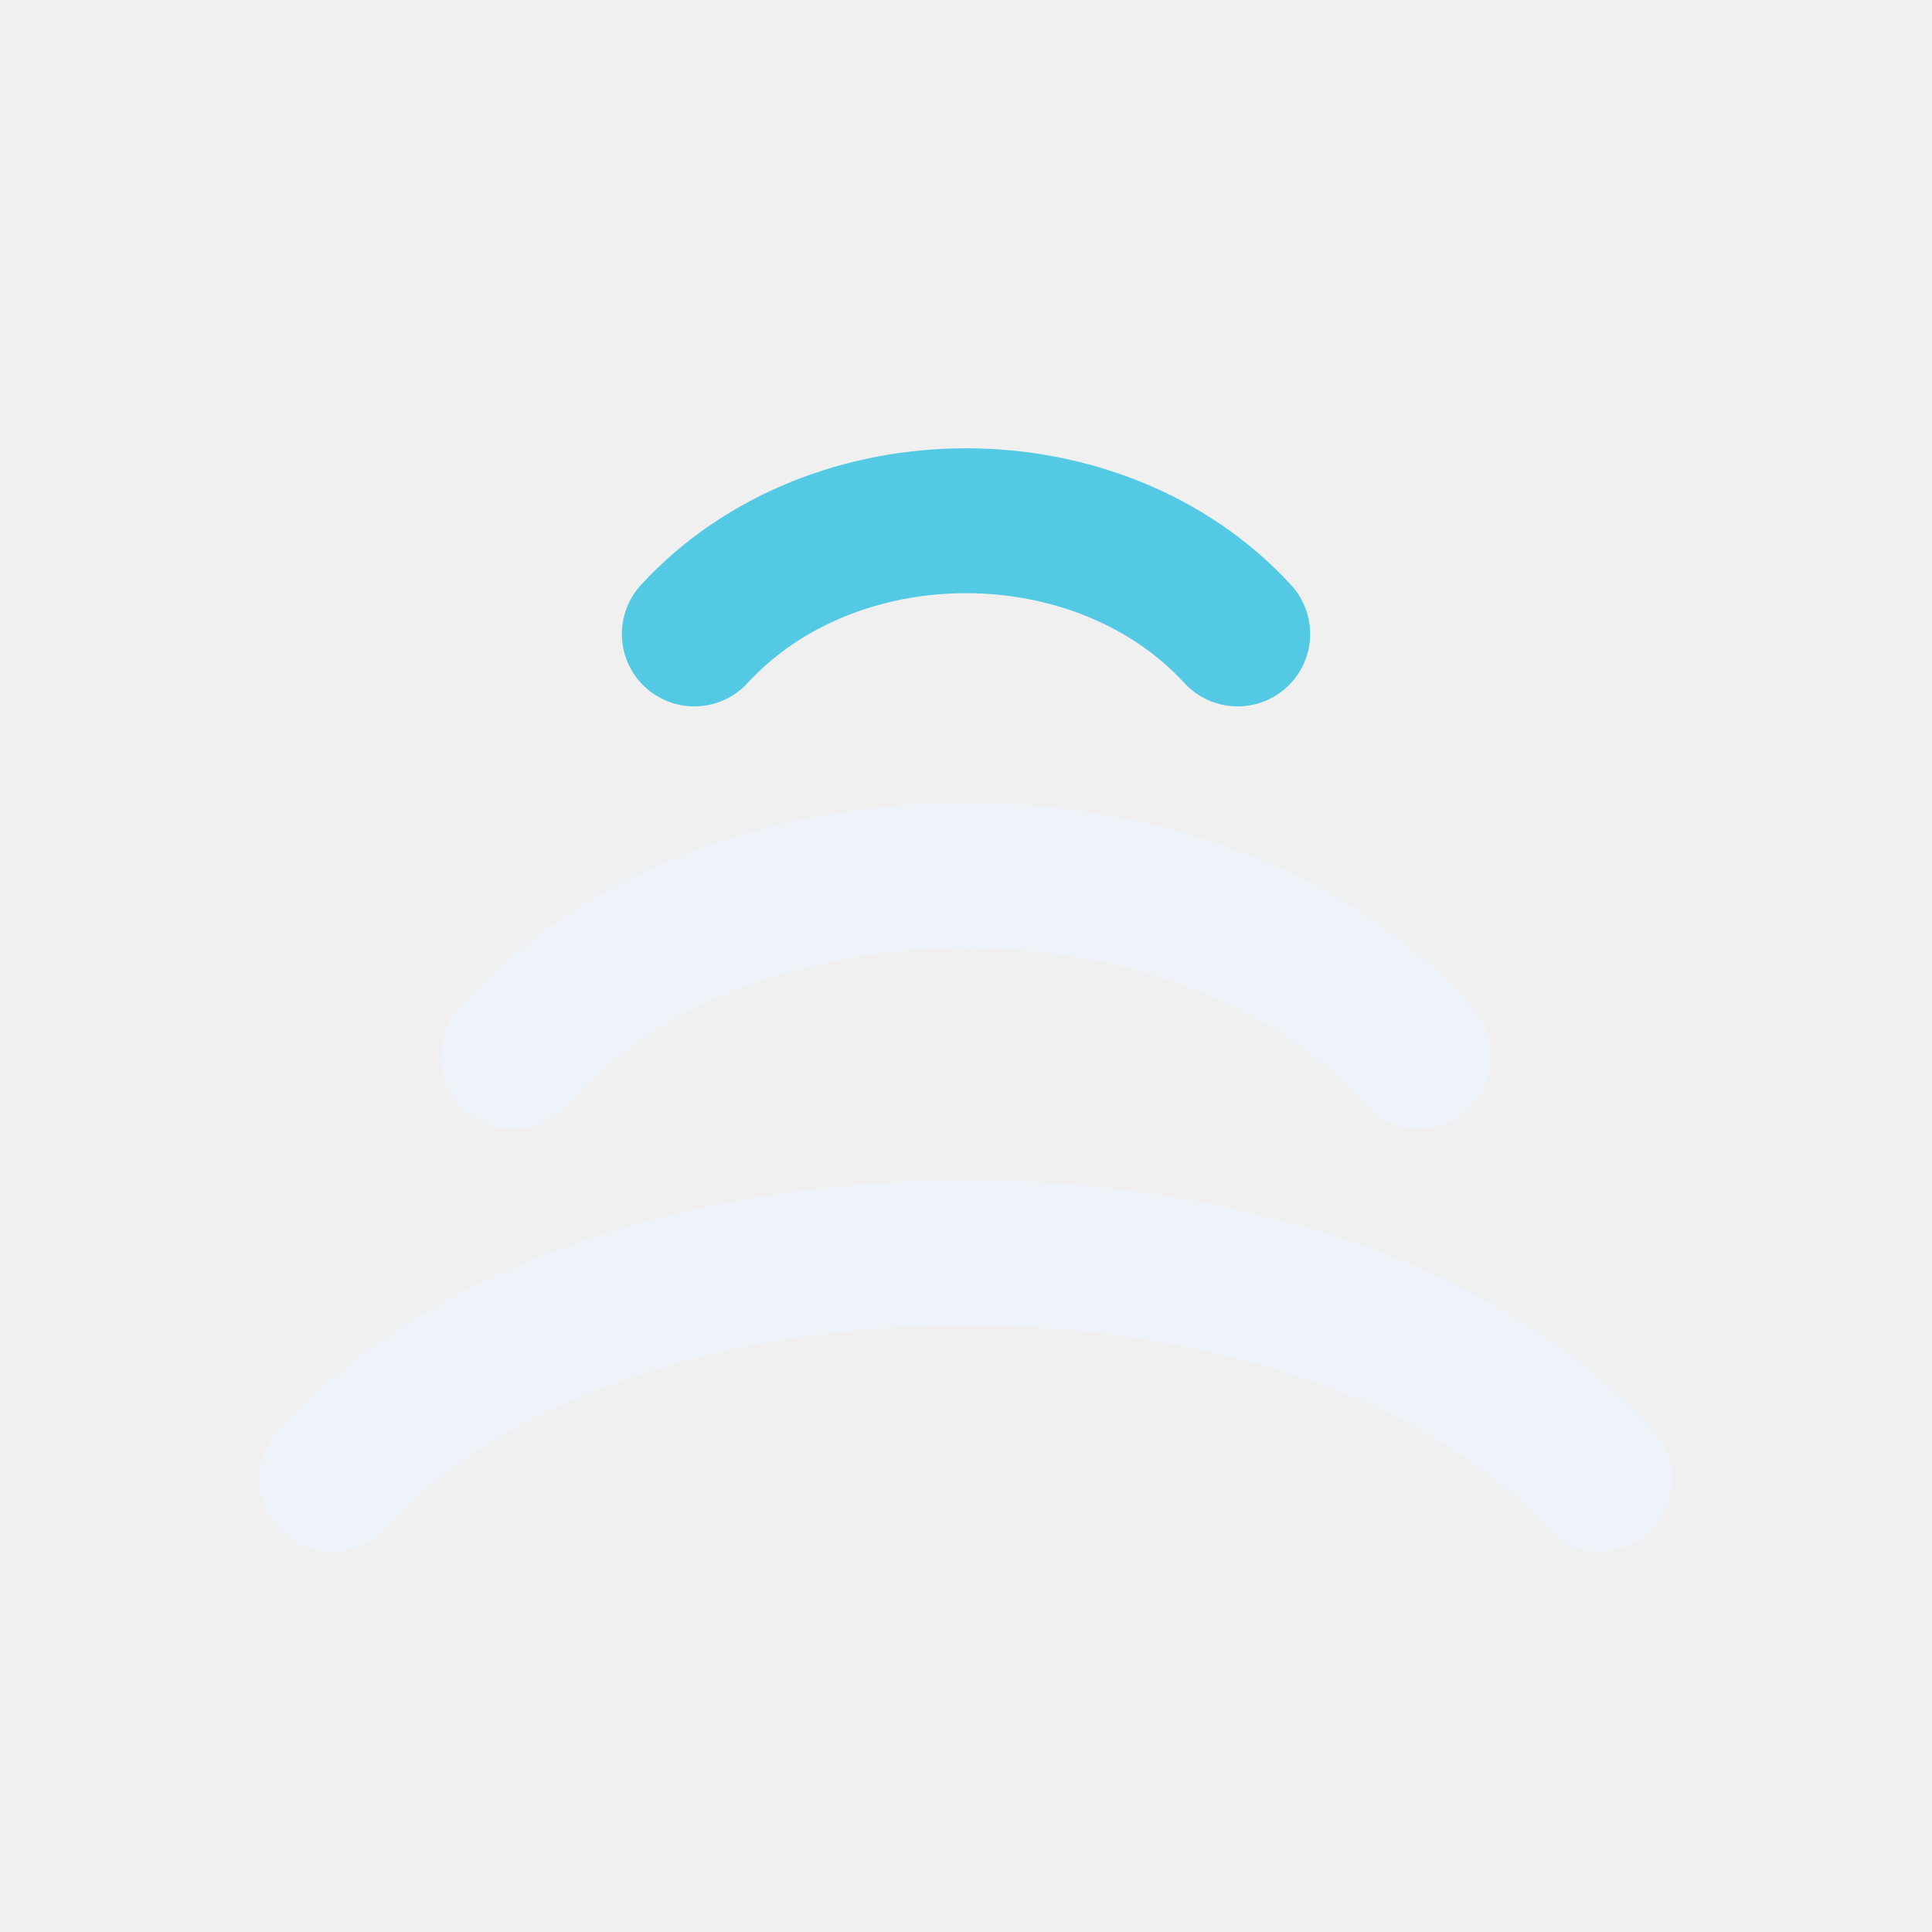
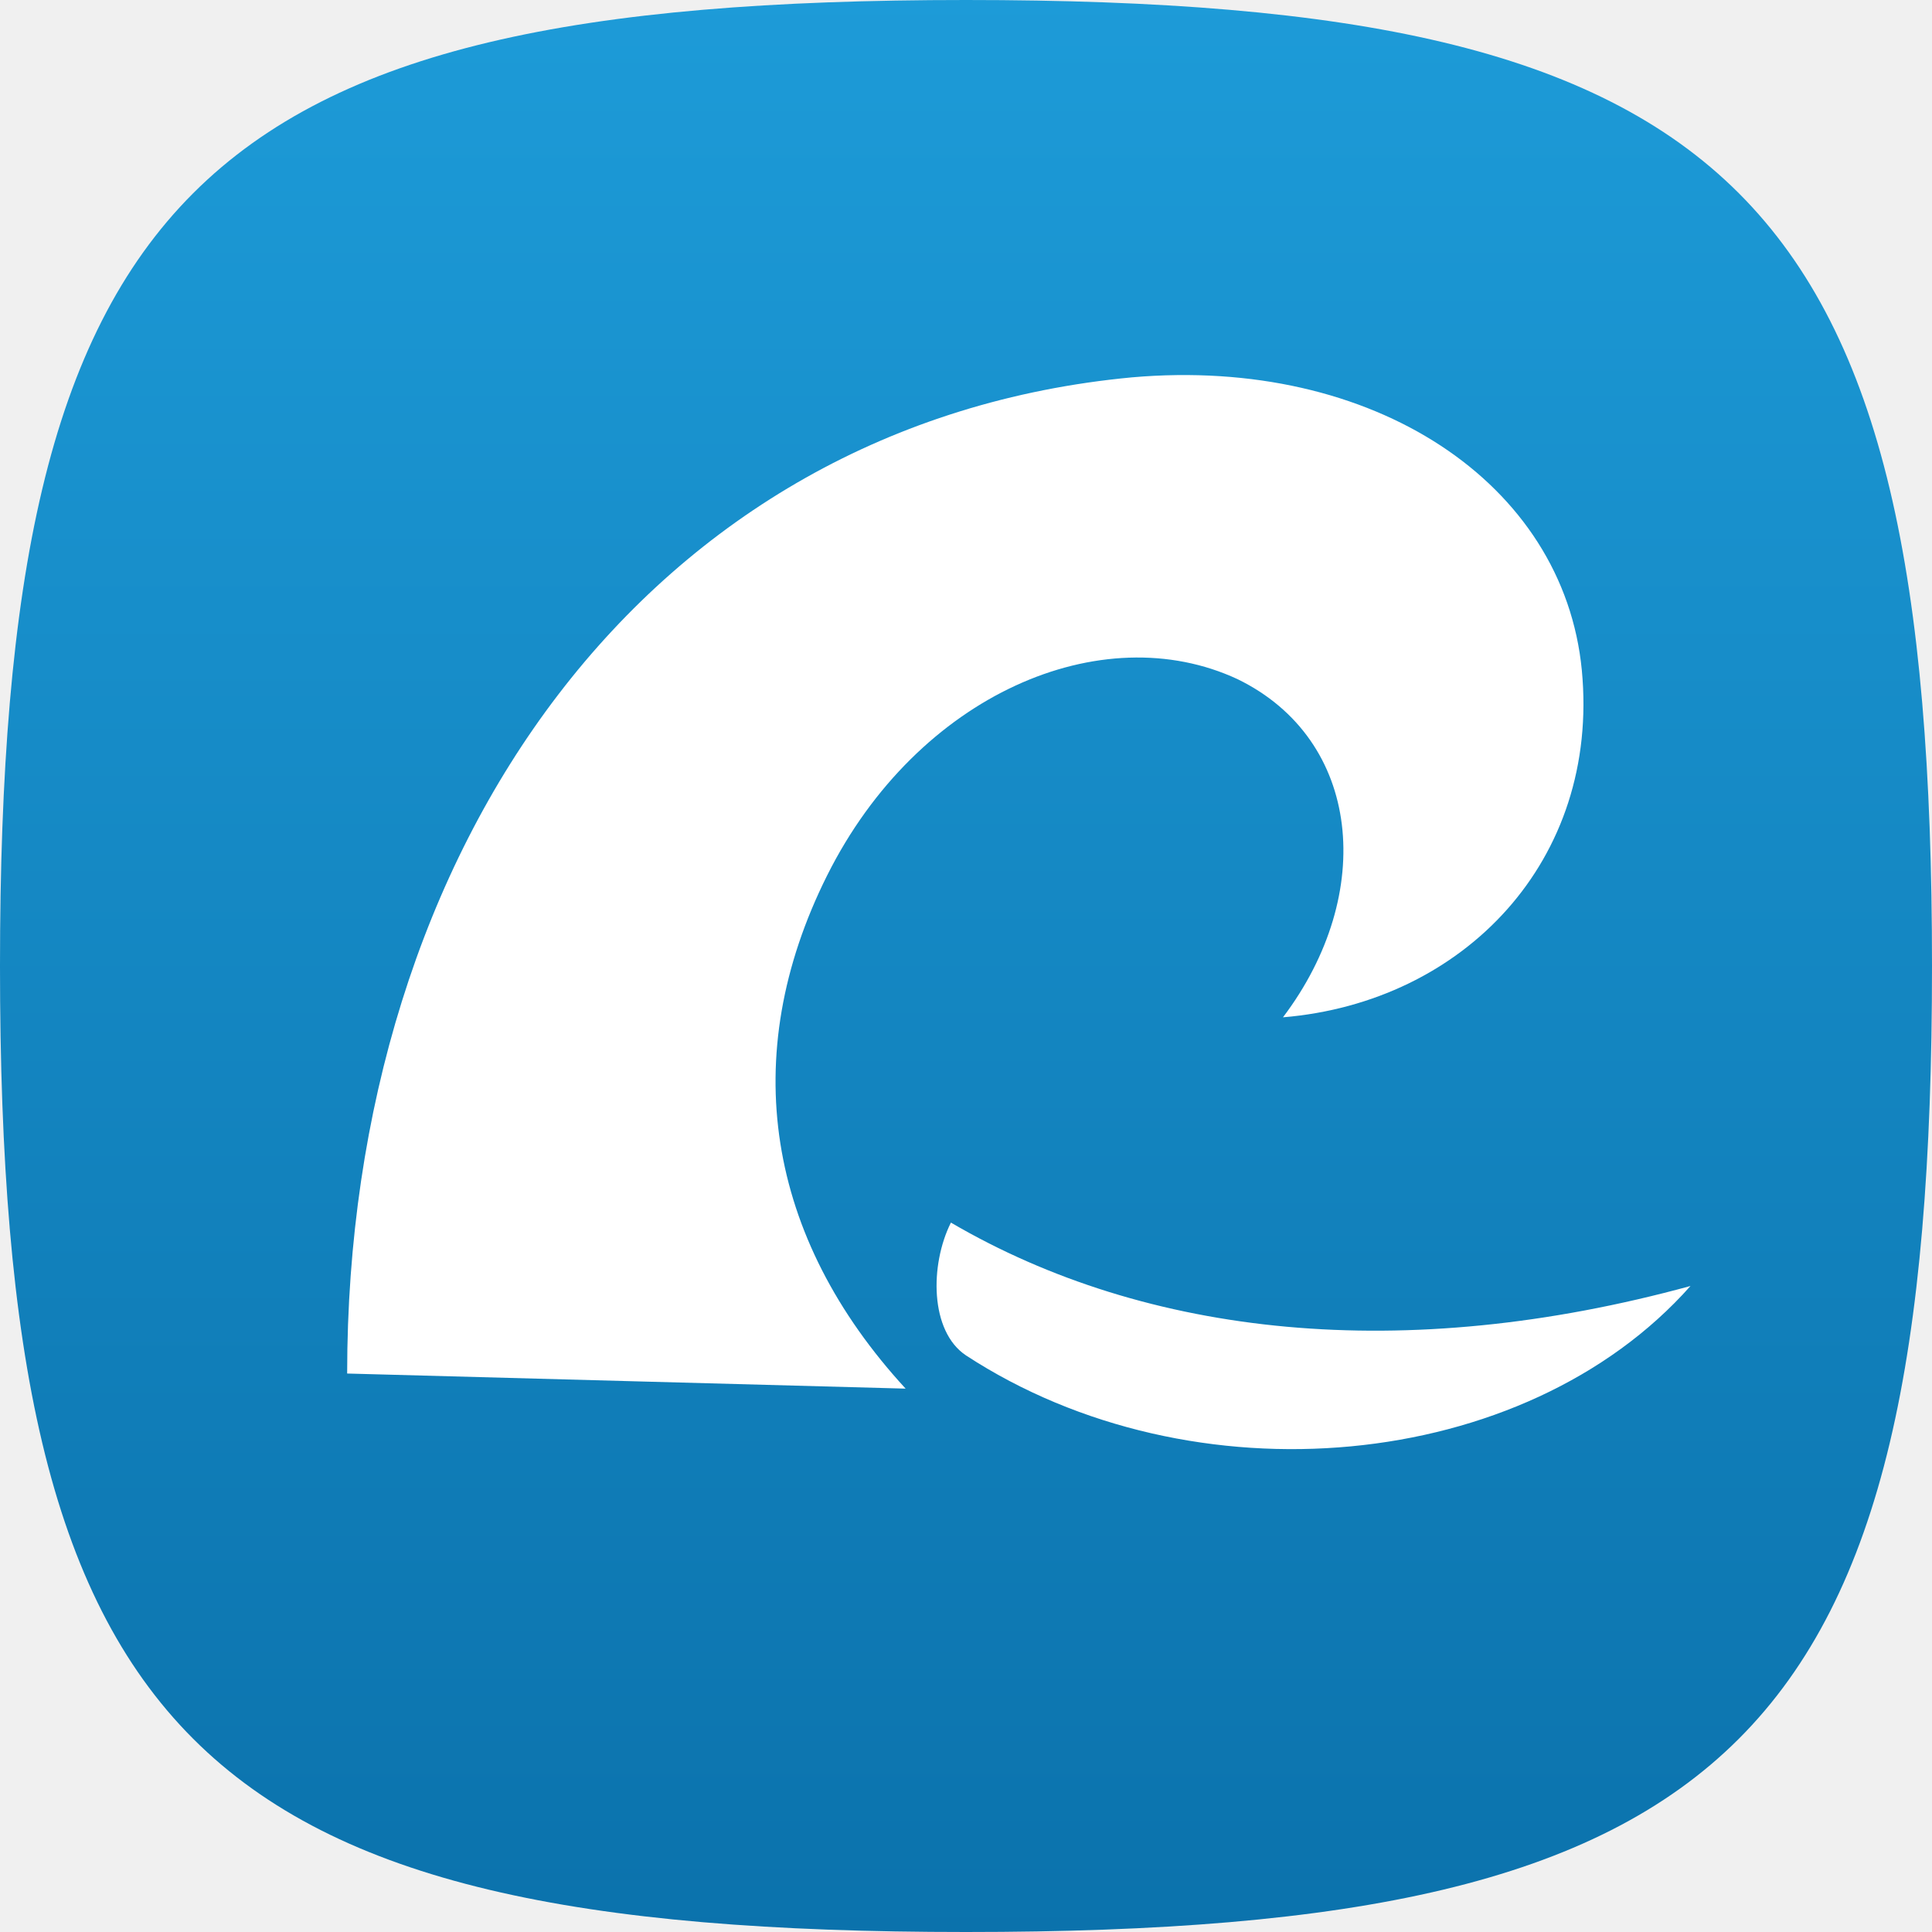
- <svg xmlns="http://www.w3.org/2000/svg" viewBox="0 0 32 32" fill="none" role="img" aria-label="RipCo mark">
-   <path d="M5.5 24.5C10 19.5 22 19.5 26.5 24.5" stroke="#EDF3F9" stroke-width="2.4" stroke-linecap="round" />
-   <path d="M8.5 17.5C12 13.5 20 13.5 23.5 17.5" stroke="#EDF3F9" stroke-width="2.4" stroke-linecap="round" />
-   <path d="M11.5 10.5C13.8 8 18.2 8 20.5 10.5" stroke="#54C9E4" stroke-width="2.4" stroke-linecap="round" />
+ <svg xmlns="http://www.w3.org/2000/svg" viewBox="0 0 64 64" width="64" height="64" role="img" aria-label="RipCo">
+   <defs>
+     <linearGradient id="rc-ocean" x1="0" y1="0" x2="0" y2="1">
+       <stop offset="0" stop-color="#1D9BD8" />
+       <stop offset="1" stop-color="#0B72AC" />
+     </linearGradient>
+   </defs>
+   <path d="M0 32 C0 6.4 6.4 0 32 0 C57.6 0 64 6.4 64 32 C64 57.6 57.6 64 32 64 C6.4 64 0 57.6 0 32 Z" fill="url(#rc-ocean)" />
+   <path fill="#FFFFFF" d="M11.5 45.5 C11.5 28 21.5 14 37.5 12.5 C45.5 11.8 51.8 16 52.4 22.2 C53 28.5 48.5 33.2 42.5 33.7 C45.6 29.6 45.1 24.5 41 22.5 C36.5 20.4 30.4 23 27.4 29 C24.4 35 25.4 41 30 46 Z" />
+   <path fill="#FFFFFF" d="M31.5 40.5 C38 44.3 46.5 45.2 56 42.6 C50.5 48.8 39.5 49.8 32 44.9 C30.8 44.1 30.8 41.9 31.5 40.5 Z" />
</svg>
